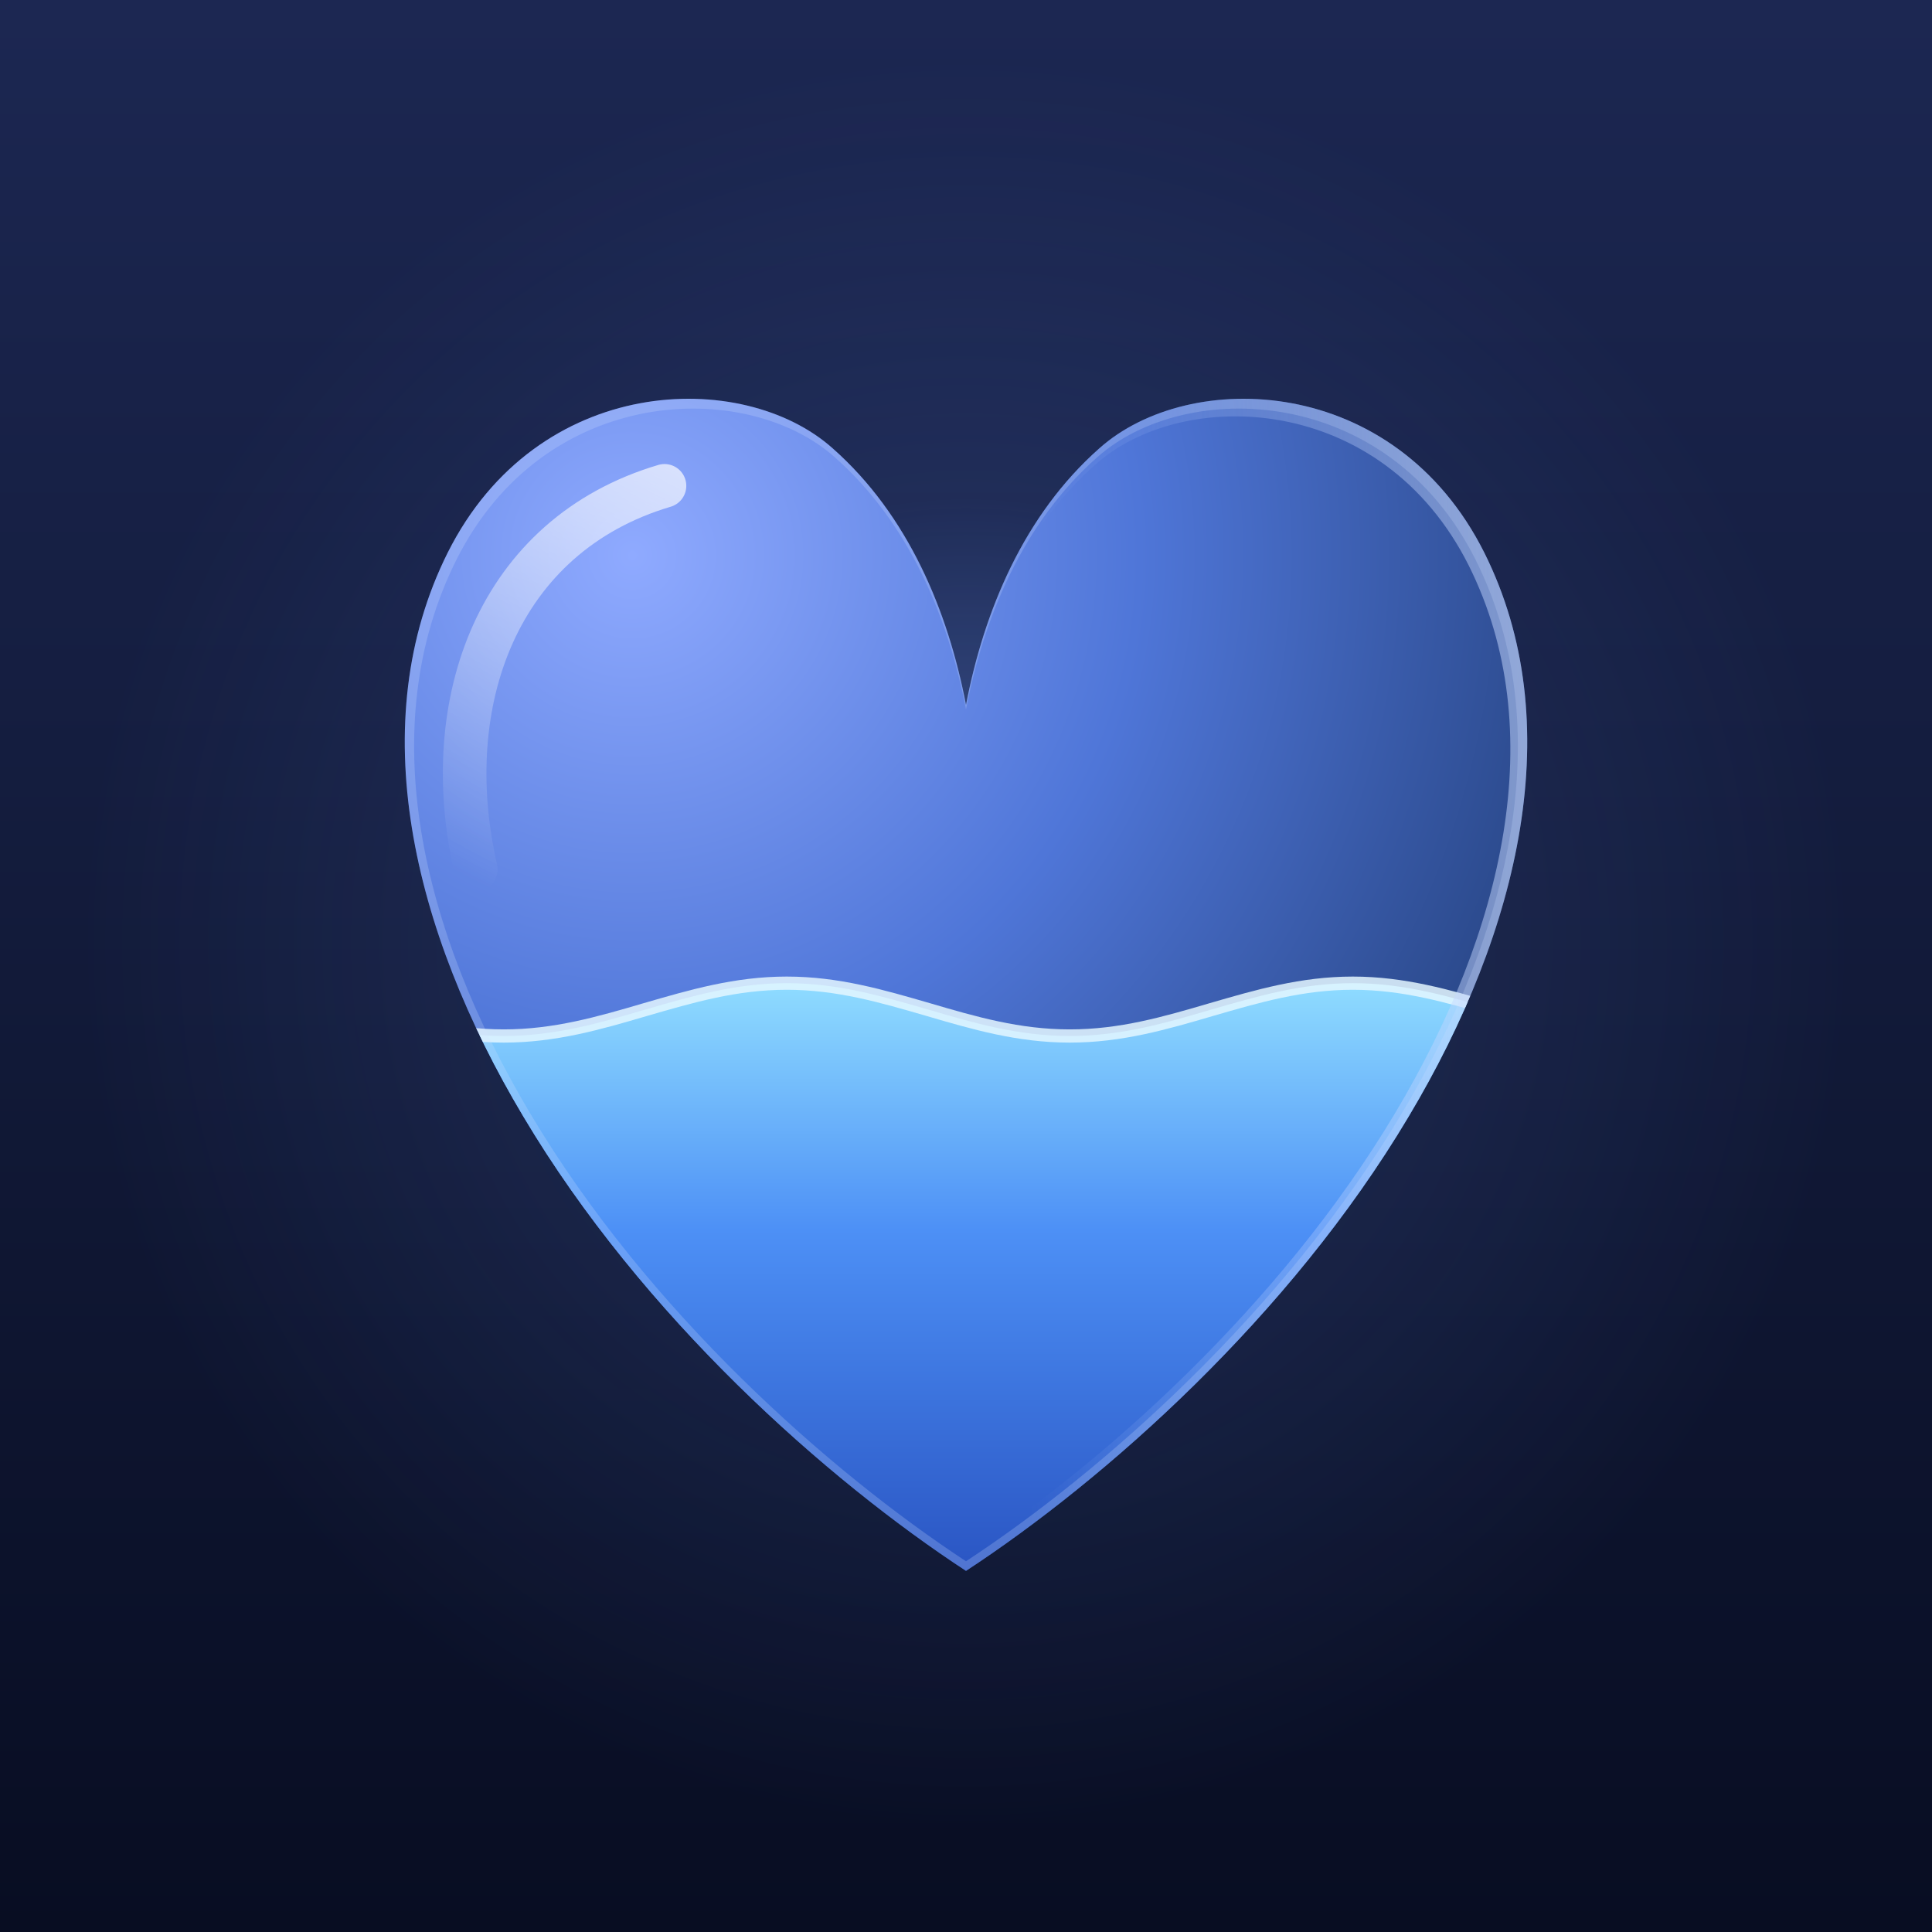
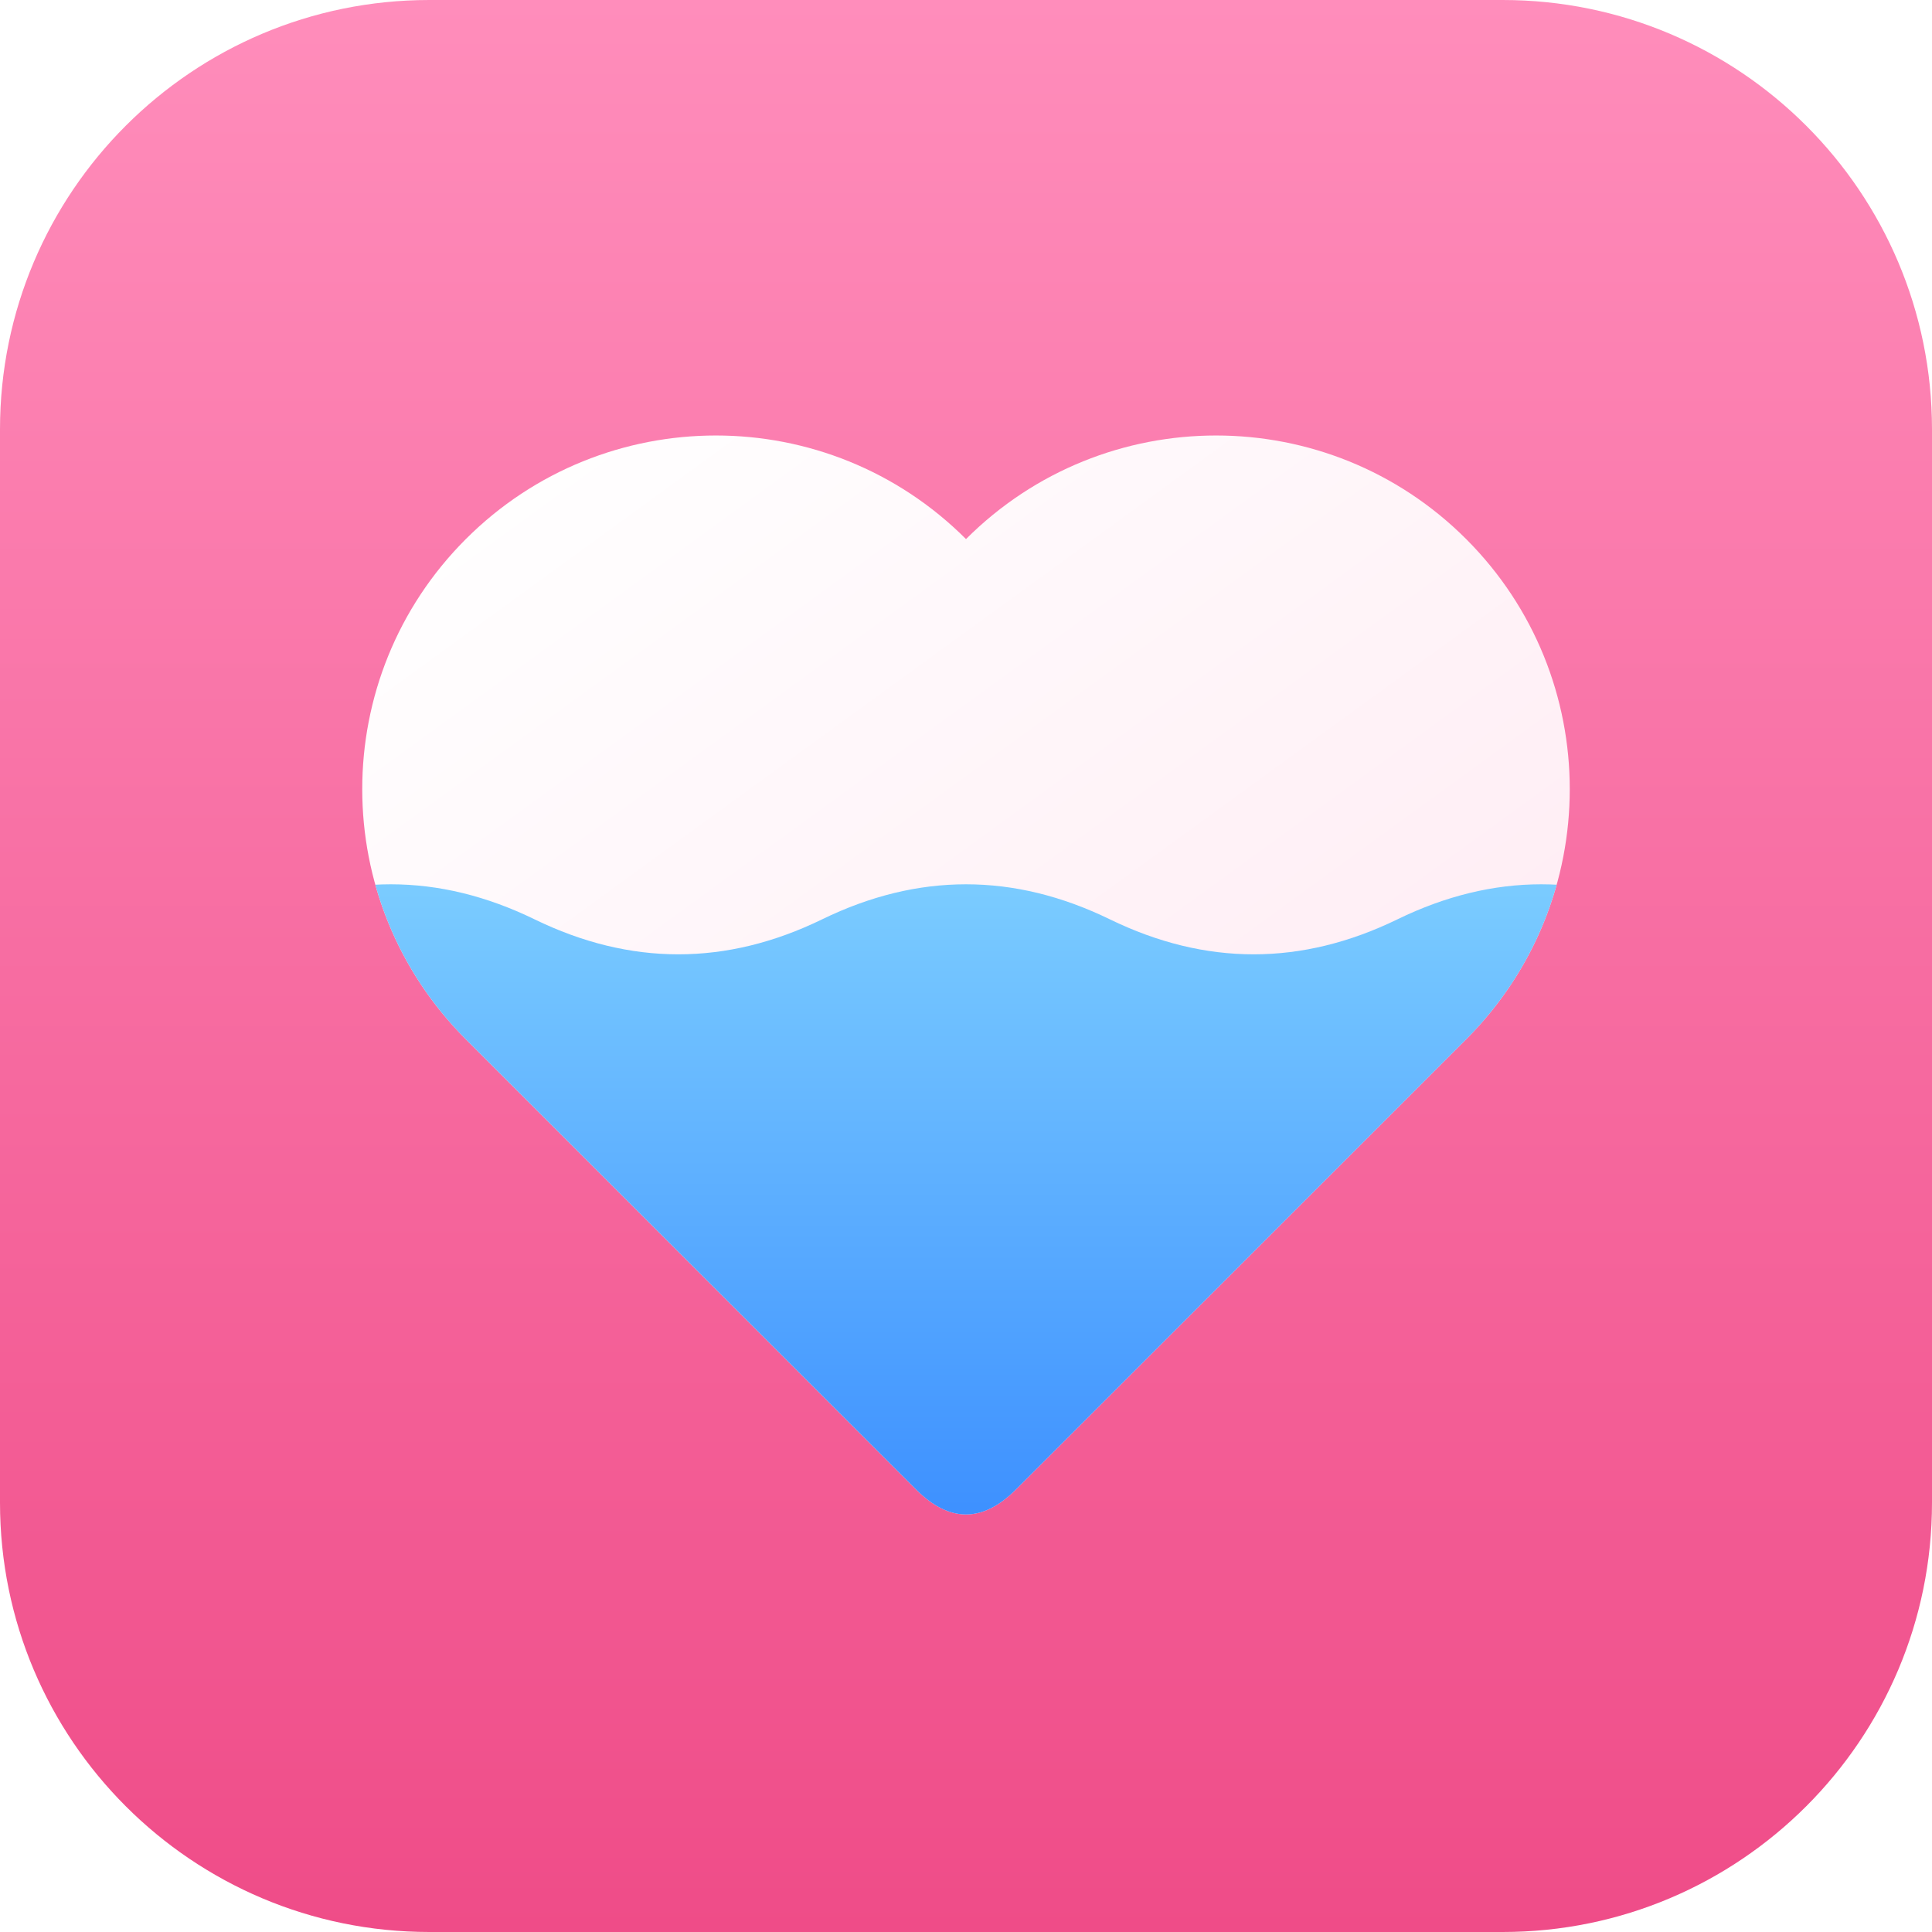
- <svg xmlns="http://www.w3.org/2000/svg" width="1024" height="1024" viewBox="0 0 1024 1024">
+ <svg xmlns="http://www.w3.org/2000/svg" width="1024" height="1024" viewBox="18 18 72 72">
  <defs>
-     <linearGradient id="bg" x1="512" y1="0" x2="512" y2="1024" gradientUnits="userSpaceOnUse">
-       <stop offset="0" stop-color="#1C2752" />
-       <stop offset="0.55" stop-color="#111937" />
-       <stop offset="1" stop-color="#080D22" />
+     <linearGradient id="hh-bg" x1="54" y1="18" x2="54" y2="90" gradientUnits="userSpaceOnUse">
+       <stop offset="0" stop-color="#FF8DBB" />
+       <stop offset="1" stop-color="#EF4C88" />
    </linearGradient>
-     <radialGradient id="glow" cx="512" cy="499.7" r="470" gradientUnits="userSpaceOnUse">
-       <stop offset="0" stop-color="#6E9BFF" stop-opacity="0.5" />
-       <stop offset="0.5" stop-color="#6E9BFF" stop-opacity="0.1" />
-       <stop offset="1" stop-color="#6E9BFF" stop-opacity="0" />
-     </radialGradient>
-     <radialGradient id="heartFill" cx="335.2" cy="294.3" r="748" gradientUnits="userSpaceOnUse">
-       <stop offset="0" stop-color="#8FAAFF" />
-       <stop offset="0.36" stop-color="#4F76D8" />
-       <stop offset="0.72" stop-color="#25427F" />
-       <stop offset="1" stop-color="#172A5A" />
-     </radialGradient>
-     <linearGradient id="water" x1="512" y1="521.1" x2="512" y2="832.6" gradientUnits="userSpaceOnUse">
-       <stop offset="0" stop-color="#8FDCFF" />
-       <stop offset="0.42" stop-color="#4D90F6" />
-       <stop offset="1" stop-color="#2A55C3" />
+     <linearGradient id="hh-heart" x1="38" y1="33" x2="70" y2="77" gradientUnits="userSpaceOnUse">
+       <stop offset="0" stop-color="#FFFFFF" />
+       <stop offset="1" stop-color="#FFE6F0" />
    </linearGradient>
-     <linearGradient id="shine" x1="362.4" y1="244.7" x2="246.8" y2="464.3" gradientUnits="userSpaceOnUse">
-       <stop offset="0" stop-color="#FFFFFF" stop-opacity="0.70" />
-       <stop offset="1" stop-color="#FFFFFF" stop-opacity="0" />
+     <linearGradient id="hh-water" x1="54" y1="49.27" x2="54" y2="75.37" gradientUnits="userSpaceOnUse">
+       <stop offset="0" stop-color="#7FD0FF" />
+       <stop offset="1" stop-color="#3B8EFF" />
    </linearGradient>
-     <linearGradient id="rim" x1="546" y1="0" x2="838.4" y2="0" gradientUnits="userSpaceOnUse">
-       <stop offset="0" stop-color="#B4CCFF" stop-opacity="0" />
-       <stop offset="1" stop-color="#C9DAFF" stop-opacity="0.60" />
-     </linearGradient>
-     <clipPath id="heartClip">
-       <path d="M512 832.6 C438.6 784.5 340.6 698 277.4 591.8 C218.2 492.6 192.4 382.8 237.3 292.9 C284.9 198 393.7 195.1 441.3 237.6 C481.4 273 502.5 324 512 373.6 C521.5 324 542.6 273 582.7 237.6 C630.3 195.1 739.1 198 786.7 292.9 C831.6 382.8 805.8 492.6 746.6 591.8 C683.4 698 585.4 784.5 512 832.6 Z" />
+     <clipPath id="hh-clip">
+       <path d="M54,38.09 A13.18,13.18 0 0 0 35.36,56.73 L52.14,73.51 Q54,75.37 55.86,73.51 L72.64,56.73 A13.18,13.18 0 0 0 54,38.09Z" />
    </clipPath>
  </defs>
-   <rect width="1024" height="1024" fill="url(#bg)" />
-   <circle cx="512" cy="499.7" r="470" fill="url(#glow)" />
-   <path d="M512 832.6 C438.6 784.5 340.6 698 277.4 591.8 C218.2 492.6 192.4 382.8 237.3 292.9 C284.9 198 393.7 195.1 441.3 237.6 C481.4 273 502.5 324 512 373.6 C521.5 324 542.6 273 582.7 237.6 C630.3 195.1 739.1 198 786.7 292.9 C831.6 382.8 805.8 492.6 746.6 591.8 C683.4 698 585.4 784.5 512 832.6 Z" fill="url(#heartFill)" />
-   <g clip-path="url(#heartClip)">
-     <path d="M-258 535.1 C-233.5 528 -210.1 521.1 -183 521.1 C-155.9 521.1 -132.5 528 -108 535.1 C-83.5 542.3 -60.1 549.1 -33 549.1 C-5.9 549.1 17.5 542.3 42 535.1 C66.5 528 89.9 521.1 117 521.1 C144.1 521.1 167.5 528 192 535.1 C216.5 542.3 239.9 549.1 267 549.1 C294.1 549.1 317.5 542.3 342 535.1 C366.5 528 389.9 521.1 417 521.1 C444.1 521.1 467.5 528 492 535.1 C516.5 542.3 539.9 549.1 567 549.1 C594.1 549.1 617.5 542.3 642 535.1 C666.5 528 689.9 521.1 717 521.1 C744.1 521.1 767.5 528 792 535.1 C816.5 542.3 839.9 549.1 867 549.1 C894.1 549.1 917.5 542.3 942 535.1 C966.5 528 989.9 521.1 1017 521.1 C1044.1 521.1 1067.5 528 1092 535.1 C1116.5 542.3 1139.9 549.1 1167 549.1 C1194.1 549.1 1217.5 542.3 1242 535.1 L1242 915.1 L-228 915.1 Z" fill="url(#water)" />
-     <path d="M-258 535.1 C-233.5 528 -210.1 521.1 -183 521.1 C-155.9 521.1 -132.5 528 -108 535.1 C-83.5 542.3 -60.1 549.1 -33 549.1 C-5.9 549.1 17.5 542.3 42 535.1 C66.5 528 89.9 521.1 117 521.1 C144.1 521.1 167.5 528 192 535.1 C216.5 542.3 239.9 549.1 267 549.1 C294.1 549.1 317.5 542.3 342 535.1 C366.5 528 389.9 521.1 417 521.1 C444.1 521.1 467.5 528 492 535.1 C516.5 542.3 539.9 549.1 567 549.1 C594.1 549.1 617.5 542.3 642 535.1 C666.5 528 689.9 521.1 717 521.1 C744.1 521.1 767.5 528 792 535.1 C816.5 542.3 839.9 549.1 867 549.1 C894.1 549.1 917.5 542.3 942 535.1 C966.5 528 989.9 521.1 1017 521.1 C1044.1 521.1 1067.5 528 1092 535.1 C1116.5 542.3 1139.9 549.1 1167 549.1 C1194.1 549.1 1217.5 542.3 1242 535.1" fill="none" stroke="#E4F7FF" stroke-opacity="0.85" stroke-width="7" />
-   </g>
-   <path d="M512 832.6 C438.6 784.5 340.6 698 277.4 591.8 C218.2 492.6 192.4 382.8 237.3 292.9 C284.9 198 393.7 195.1 441.3 237.6 C481.4 273 502.5 324 512 373.6 C521.5 324 542.6 273 582.7 237.6 C630.3 195.1 739.1 198 786.7 292.9 C831.6 382.8 805.8 492.6 746.6 591.8 C683.4 698 585.4 784.5 512 832.6 Z M512 827.5 C439.8 780.1 343.5 695.1 281.3 590.6 C223.1 493.1 197.7 385.2 241.9 296.7 C288.7 203.4 395.7 200.6 442.5 242.4 C481.9 277.2 502.6 327.3 512 376.1 C521.4 327.3 542.1 277.2 581.5 242.4 C628.3 200.6 735.3 203.4 782.1 296.7 C826.3 385.2 800.9 493.1 742.7 590.6 C680.5 695.1 584.2 780.1 512 827.5 Z" fill="#D6E4FF" fill-opacity="0.22" fill-rule="evenodd" />
-   <path d="M512 832.6 C438.6 784.5 340.6 698 277.4 591.8 C218.2 492.6 192.4 382.8 237.3 292.9 C284.9 198 393.7 195.1 441.3 237.6 C481.4 273 502.5 324 512 373.6 C521.5 324 542.6 273 582.7 237.6 C630.3 195.1 739.1 198 786.7 292.9 C831.6 382.8 805.8 492.6 746.6 591.8 C683.4 698 585.4 784.5 512 832.6 Z M512 823.3 C440.8 776.6 345.8 692.8 284.4 589.7 C227.1 493.5 202 387 245.5 299.8 C291.7 207.7 397.2 204.9 443.4 246.2 C482.3 280.5 502.8 330 512 378.1 C521.2 330 541.7 280.5 580.6 246.2 C626.8 204.9 732.3 207.7 778.5 299.8 C822 387 796.9 493.5 739.6 589.7 C678.2 692.8 583.2 776.6 512 823.3 Z" fill="url(#rim)" fill-rule="evenodd" />
-   <path d="M252.2 460.8 C231.8 372.2 263.8 283.7 352.2 257.5" fill="none" stroke="url(#shine)" stroke-width="23.1" stroke-linecap="round" />
+   <rect x="18" y="18" width="72" height="72" rx="16" fill="url(#hh-bg)" />
+   <path d="M54,38.09 A13.18,13.18 0 0 0 35.36,56.73 L52.14,73.51 Q54,75.37 55.86,73.51 L72.64,56.73 A13.18,13.18 0 0 0 54,38.09Z" fill="url(#hh-heart)" />
+   <path d="M27.21,52.26 Q32.56,49.65 37.92,52.26 T48.64,52.26 T59.36,52.26 T70.08,52.26 T80.79,52.26 T91.51,52.26 L91.51,80.96 L27.21,80.96Z" fill="url(#hh-water)" clip-path="url(#hh-clip)" />
</svg>
